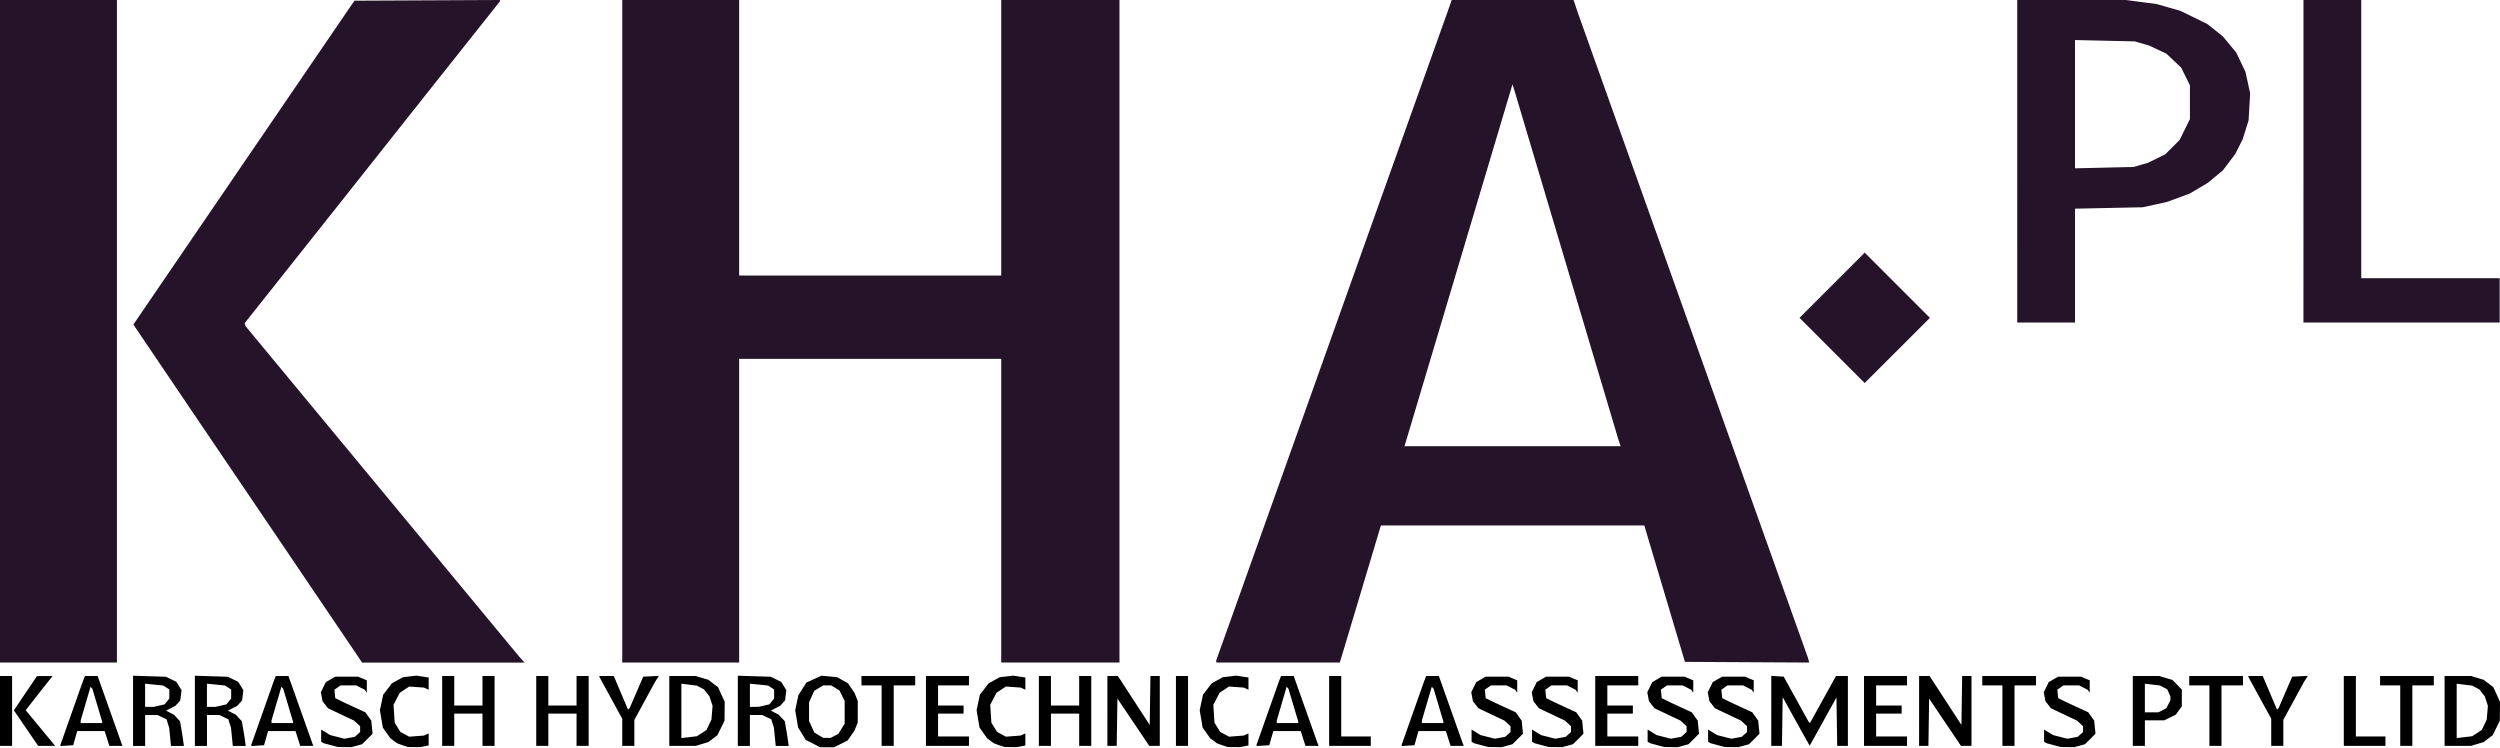
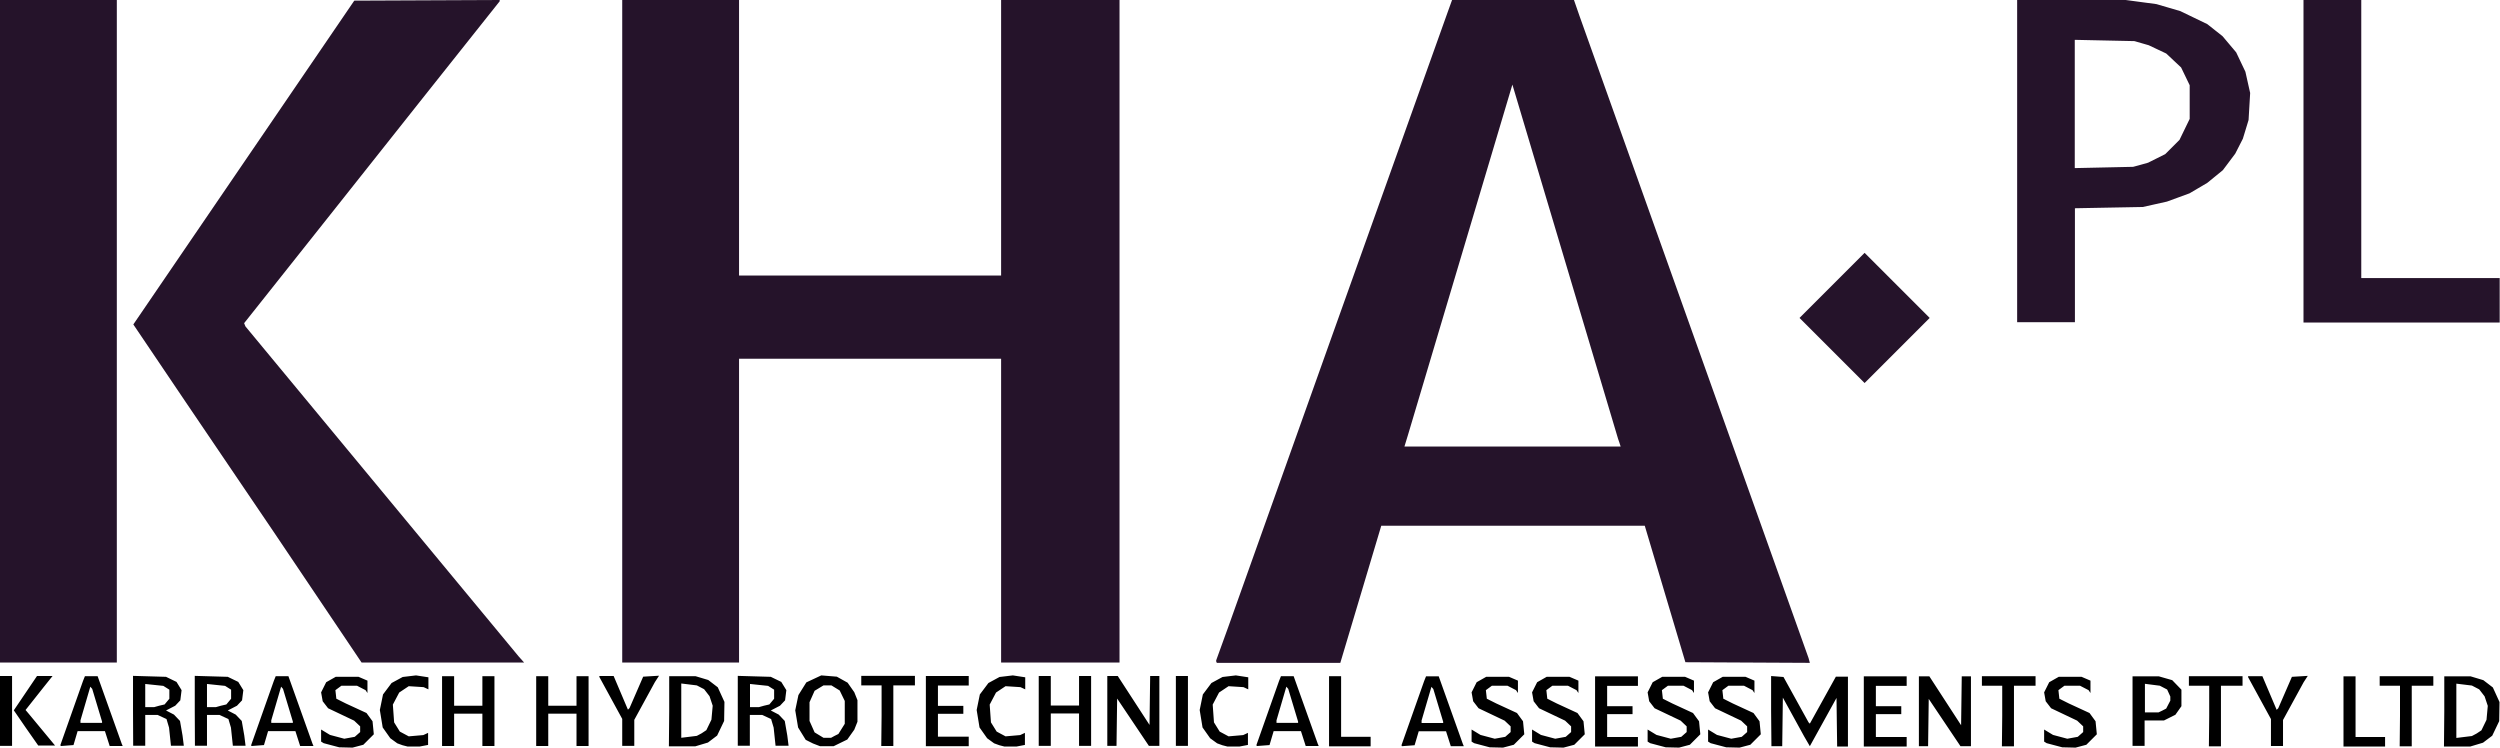
- <svg xmlns="http://www.w3.org/2000/svg" width="157.5mm" height="47.076mm" viewBox="0 0 157.5 47.076" version="1.1" id="svg1" xml:space="preserve">
-   <defs id="defs1" />
-   <g id="layer1" transform="translate(-15.62795,-126.6805)">
-     <g id="g4">
-       <path style="fill:#25132a;fill-opacity:1" d="m 15.628,147.552 v -20.87 h 3.683 3.683 v 20.87 20.87 h -3.683 -3.683 z m 17.272,12.681 -5.546,-8.189 -1.662,-2.459 -1.662,-2.459 6.963,-10.201 6.963,-10.201 4.584,-0.022 4.584,-0.022 v 0.042 0.042 l -2.437,3.07 -2.437,3.07 -2.717,3.429 -2.717,3.429 -2.889,3.641 -2.889,3.641 0.036,0.1 0.036,0.1 8.611,10.399 8.611,10.399 0.171,0.191 0.171,0.191 h -5.116 -5.116 z m 21.929,-12.681 v -20.87 h 3.683 3.683 v 8.678 8.678 h 8.255 8.255 v -8.678 -8.678 h 3.725 3.725 v 20.87 20.87 h -3.725 -3.725 v -9.567 -9.567 h -8.255 -8.255 v 9.567 9.567 h -3.683 -3.683 z m 37.423,20.796 v -0.074 l 0.376,-1.048 0.376,-1.048 3.23,-9.059 3.23,-9.059 1.297,-3.641 1.297,-3.641 2.388,-6.689 2.388,-6.689 0.126,-0.36 0.126,-0.36 h 3.837 3.837 l 0.166,0.487 0.166,0.487 7.219,20.235 7.219,20.235 0.041,0.149 0.041,0.149 -3.917,-0.022 -3.917,-0.022 -1.279,-4.296 -1.279,-4.296 -8.298,-8.6e-4 -8.298,-8.6e-4 -1.122,3.747 -1.122,3.747 -0.172,0.572 -0.172,0.572 h -3.891 -3.891 z m 25.398,-13.79 -0.078,-0.233 -3.265,-10.964 -3.265,-10.964 -0.064,-0.201 -0.064,-0.201 -3.293,11.038 -3.293,11.038 -0.108,0.36 -0.108,0.36 h 6.807 6.807 z m 13.4,-5.8 -2.053,-2.054 2.054,-2.053 2.054,-2.053 2.053,2.054 2.053,2.054 -2.054,2.053 -2.054,2.053 z m 11.663,-11.916 v -10.16 h 3.425 3.425 l 0.968,0.127 0.968,0.127 0.751,0.215 0.751,0.215 0.847,0.415 0.847,0.415 0.481,0.383 0.481,0.383 0.427,0.513 0.427,0.513 0.291,0.612 0.291,0.612 0.147,0.671 0.147,0.671 -0.049,0.853 -0.049,0.853 -0.184,0.593 -0.184,0.593 -0.235,0.466 -0.235,0.466 -0.389,0.517 -0.389,0.517 -0.486,0.4 -0.486,0.4 -0.558,0.331 -0.558,0.331 -0.715,0.263 -0.715,0.263 -0.762,0.169 -0.762,0.169 -2.138,0.044 -2.138,0.044 v 3.588 3.588 h -1.82 -1.82 z m 7.785,0.225 0.462,-0.134 0.54,-0.266 0.54,-0.266 0.451,-0.451 0.452,-0.452 0.325,-0.657 0.325,-0.657 v -1.064 -1.064 l -0.274,-0.556 -0.274,-0.556 -0.466,-0.441 -0.466,-0.441 -0.549,-0.257 -0.55,-0.257 -0.446,-0.13 -0.446,-0.13 -1.884,-0.042 -1.884,-0.042 v 4.04 4.04 l 1.841,-0.042 1.841,-0.042 z m 10.249,-0.225 v -10.16 h 1.82 1.82 v 8.763 8.763 h 4.36 4.36 v 1.397 1.397 h -6.181 -6.181 z" id="path6" />
-       <path style="fill:#000000;fill-opacity:1" d="m 36.468,173.624 -0.454,-0.122 -0.076,-0.047 -0.076,-0.047 v -0.383 -0.383 l 0.282,0.174 0.282,0.174 0.45,0.115 0.45,0.115 0.328,-0.06 0.328,-0.06 0.167,-0.151 0.167,-0.151 v -0.184 -0.184 l -0.191,-0.176 -0.191,-0.176 -0.819,-0.388 -0.819,-0.388 -0.174,-0.221 -0.174,-0.221 -0.053,-0.284 -0.053,-0.284 0.157,-0.319 0.157,-0.319 0.296,-0.172 0.296,-0.172 h 0.72 0.72 l 0.275,0.116 0.275,0.116 -0.001,0.392 -0.001,0.392 -0.062,-0.094 -0.062,-0.094 -0.271,-0.139 -0.271,-0.139 h -0.493 -0.493 l -0.193,0.135 -0.193,0.135 0.026,0.267 0.026,0.267 0.296,0.145 0.296,0.145 0.651,0.3 0.651,0.3 0.188,0.264 0.188,0.264 0.04,0.412 0.04,0.412 -0.33,0.33 -0.33,0.33 -0.337,0.093 -0.337,0.093 -0.423,-0.005 -0.423,-0.005 z m 4.522,0.007 -0.334,-0.119 -0.217,-0.161 -0.217,-0.161 -0.238,-0.336 -0.238,-0.336 -0.092,-0.545 -0.092,-0.545 0.103,-0.489 0.103,-0.489 0.273,-0.358 0.273,-0.358 0.35,-0.194 0.35,-0.194 0.421,-0.05 0.421,-0.05 0.389,0.058 0.389,0.058 v 0.385 0.385 l -0.148,-0.067 -0.148,-0.067 -0.466,-0.033 -0.466,-0.033 -0.296,0.197 -0.296,0.197 -0.197,0.38 -0.197,0.38 0.037,0.563 0.037,0.563 0.179,0.29 0.179,0.29 0.279,0.15 0.279,0.15 0.464,-0.036 0.464,-0.036 0.148,-0.067 0.148,-0.067 v 0.379 0.379 l -0.265,0.053 -0.265,0.053 -0.392,-0.004 -0.392,-0.004 z m 25.855,-0.106 -0.459,-0.233 -0.239,-0.392 -0.239,-0.392 -0.091,-0.539 -0.091,-0.539 0.1,-0.476 0.1,-0.476 0.252,-0.397 0.252,-0.397 0.474,-0.217 0.474,-0.217 0.492,0.045 0.492,0.045 0.343,0.193 0.343,0.193 0.208,0.303 0.208,0.303 0.101,0.254 0.101,0.254 v 0.677 0.677 l -0.101,0.254 -0.101,0.254 -0.217,0.315 -0.217,0.315 -0.43,0.214 -0.43,0.214 h -0.434 -0.434 z m 1.356,-0.485 0.242,-0.125 0.199,-0.32 0.199,-0.32 v -0.72 -0.72 l -0.163,-0.327 -0.163,-0.328 -0.261,-0.159 -0.261,-0.159 h -0.254 -0.254 l -0.28,0.171 -0.28,0.171 -0.163,0.358 -0.163,0.358 v 0.593 0.593 l 0.163,0.358 0.163,0.358 0.28,0.171 0.28,0.171 0.237,3.1e-4 0.237,3.2e-4 z m 10.381,0.591 -0.334,-0.119 -0.217,-0.161 -0.217,-0.161 -0.238,-0.336 -0.238,-0.336 -0.092,-0.545 -0.092,-0.545 0.103,-0.489 0.103,-0.489 0.273,-0.358 0.273,-0.358 0.35,-0.194 0.35,-0.194 0.421,-0.05 0.421,-0.05 0.389,0.058 0.389,0.058 v 0.385 0.385 l -0.148,-0.067 -0.148,-0.067 -0.466,-0.033 -0.466,-0.033 -0.296,0.197 -0.296,0.197 -0.197,0.38 -0.197,0.38 0.037,0.563 0.037,0.563 0.179,0.29 0.179,0.29 0.279,0.15 0.279,0.15 0.464,-0.036 0.464,-0.036 0.148,-0.067 0.148,-0.067 v 0.379 0.379 l -0.265,0.053 -0.265,0.053 -0.392,-0.004 -0.392,-0.004 z m 14.055,0 -0.334,-0.119 -0.217,-0.161 -0.217,-0.161 -0.238,-0.336 -0.238,-0.336 -0.092,-0.545 -0.092,-0.545 0.103,-0.489 0.103,-0.489 0.273,-0.358 0.273,-0.358 0.35,-0.194 0.35,-0.194 0.421,-0.05 0.421,-0.05 0.389,0.058 0.389,0.058 v 0.385 0.385 l -0.148,-0.067 -0.148,-0.067 -0.466,-0.033 -0.466,-0.033 -0.296,0.197 -0.296,0.197 -0.197,0.38 -0.197,0.38 0.037,0.563 0.037,0.563 0.179,0.29 0.179,0.29 0.279,0.15 0.279,0.15 0.464,-0.036 0.464,-0.036 0.148,-0.067 0.148,-0.067 v 0.379 0.379 l -0.265,0.053 -0.265,0.053 -0.392,-0.004 -0.392,-0.004 z m 16.306,-0.007 -0.454,-0.122 -0.076,-0.047 -0.076,-0.047 v -0.383 -0.383 l 0.282,0.174 0.282,0.174 0.45,0.115 0.45,0.115 0.328,-0.06 0.328,-0.06 0.167,-0.151 0.167,-0.151 v -0.184 -0.184 l -0.191,-0.176 -0.191,-0.176 -0.819,-0.388 -0.819,-0.388 -0.174,-0.221 -0.174,-0.221 -0.053,-0.284 -0.053,-0.284 0.157,-0.319 0.157,-0.319 0.296,-0.172 0.296,-0.172 h 0.72 0.72 l 0.275,0.116 0.275,0.116 -0.001,0.392 -0.001,0.392 -0.062,-0.094 -0.062,-0.094 -0.271,-0.139 -0.271,-0.139 h -0.493 -0.493 l -0.193,0.135 -0.193,0.135 0.026,0.267 0.026,0.267 0.296,0.145 0.296,0.145 0.651,0.3 0.651,0.3 0.188,0.264 0.188,0.264 0.04,0.412 0.04,0.412 -0.33,0.33 -0.33,0.33 -0.337,0.093 -0.337,0.093 -0.423,-0.005 -0.423,-0.005 z m 3.81,0 -0.454,-0.122 -0.076,-0.047 -0.076,-0.047 v -0.383 -0.383 l 0.282,0.174 0.282,0.174 0.45,0.115 0.45,0.115 0.328,-0.06 0.328,-0.06 0.167,-0.151 0.167,-0.151 v -0.184 -0.184 l -0.191,-0.176 -0.191,-0.176 -0.819,-0.388 -0.819,-0.388 -0.174,-0.221 -0.174,-0.221 -0.053,-0.284 -0.053,-0.284 0.157,-0.319 0.157,-0.319 0.296,-0.172 0.296,-0.172 h 0.72 0.72 l 0.275,0.116 0.275,0.116 -0.001,0.392 -0.001,0.392 -0.062,-0.094 -0.062,-0.094 -0.271,-0.139 -0.271,-0.139 h -0.493 -0.493 l -0.193,0.135 -0.193,0.135 0.026,0.267 0.026,0.267 0.296,0.145 0.296,0.145 0.651,0.3 0.651,0.3 0.188,0.264 0.188,0.264 0.04,0.412 0.04,0.412 -0.33,0.33 -0.33,0.33 -0.337,0.093 -0.337,0.093 -0.423,-0.005 -0.423,-0.005 z m 7.281,0 -0.454,-0.122 -0.076,-0.047 -0.076,-0.047 v -0.383 -0.383 l 0.282,0.174 0.282,0.174 0.45,0.115 0.45,0.115 0.328,-0.06 0.328,-0.06 0.167,-0.151 0.167,-0.151 v -0.184 -0.184 l -0.191,-0.176 -0.191,-0.176 -0.819,-0.388 -0.819,-0.388 -0.174,-0.221 -0.174,-0.221 -0.053,-0.284 -0.053,-0.284 0.157,-0.319 0.157,-0.319 0.296,-0.172 0.296,-0.172 h 0.72 0.72 l 0.275,0.116 0.275,0.116 -0.001,0.392 -10e-4,0.392 -0.062,-0.094 -0.062,-0.094 -0.271,-0.139 -0.271,-0.139 h -0.493 -0.493 l -0.193,0.135 -0.193,0.135 0.026,0.267 0.026,0.267 0.296,0.145 0.296,0.145 0.651,0.3 0.651,0.3 0.188,0.264 0.188,0.264 0.04,0.412 0.04,0.412 -0.33,0.33 -0.33,0.33 -0.337,0.093 -0.337,0.093 -0.423,-0.005 -0.423,-0.005 z m 3.81,0 -0.454,-0.122 -0.076,-0.047 -0.076,-0.047 v -0.383 -0.383 l 0.282,0.174 0.282,0.174 0.45,0.115 0.45,0.115 0.328,-0.06 0.328,-0.06 0.167,-0.151 0.167,-0.151 v -0.184 -0.184 l -0.191,-0.176 -0.191,-0.176 -0.819,-0.388 -0.819,-0.388 -0.174,-0.221 -0.174,-0.221 -0.053,-0.284 -0.053,-0.284 0.157,-0.319 0.157,-0.319 0.296,-0.172 0.296,-0.172 h 0.72 0.72 l 0.275,0.116 0.275,0.116 -0.001,0.392 -0.001,0.392 -0.062,-0.094 -0.062,-0.094 -0.271,-0.139 -0.271,-0.139 h -0.493 -0.493 l -0.193,0.135 -0.193,0.135 0.026,0.267 0.026,0.267 0.296,0.145 0.296,0.145 0.651,0.3 0.651,0.3 0.188,0.264 0.188,0.264 0.04,0.412 0.04,0.412 -0.33,0.33 -0.33,0.33 -0.337,0.093 -0.337,0.093 -0.423,-0.005 -0.423,-0.005 z m 21.167,0 -0.454,-0.122 -0.076,-0.047 -0.076,-0.047 v -0.383 -0.383 l 0.282,0.174 0.282,0.174 0.45,0.115 0.45,0.115 0.328,-0.06 0.328,-0.06 0.167,-0.151 0.167,-0.151 v -0.184 -0.184 l -0.191,-0.176 -0.191,-0.176 -0.819,-0.388 -0.819,-0.388 -0.174,-0.221 -0.174,-0.221 -0.053,-0.284 -0.053,-0.284 0.157,-0.319 0.157,-0.319 0.296,-0.172 0.296,-0.172 h 0.72 0.72 l 0.275,0.116 0.275,0.116 -10e-4,0.392 -0.001,0.392 -0.062,-0.094 -0.062,-0.094 -0.271,-0.139 -0.271,-0.139 h -0.493 -0.493 l -0.193,0.135 -0.193,0.135 0.026,0.267 0.026,0.267 0.296,0.145 0.296,0.145 0.651,0.3 0.651,0.3 0.188,0.264 0.188,0.264 0.04,0.412 0.04,0.412 -0.33,0.33 -0.33,0.33 -0.337,0.093 -0.337,0.093 -0.423,-0.005 -0.423,-0.005 z M 15.628,171.471 v -2.201 h 0.381 0.381 v 2.201 2.201 h -0.381 -0.381 z m 1.64,1.081 -0.766,-1.12 0.727,-1.078 0.727,-1.078 0.494,-0.004 0.494,-0.004 -0.282,0.354 -0.282,0.354 -0.567,0.724 -0.567,0.724 0.108,0.129 0.108,0.129 0.821,0.995 0.821,0.995 h -0.535 -0.535 z m 2.17,1.086 v -0.043 l 0.712,-2.015 0.712,-2.015 0.059,-0.148 0.059,-0.148 h 0.399 0.399 l 0.756,2.13 0.756,2.13 0.028,0.071 0.028,0.071 h -0.415 -0.415 l -0.147,-0.466 -0.147,-0.466 h -0.865 -0.865 l -0.126,0.445 -0.126,0.445 -0.402,0.026 -0.402,0.026 z m 2.625,-1.453 v -0.047 l -0.307,-1.032 -0.307,-1.032 -0.058,-0.065 -0.058,-0.065 -0.311,1.061 -0.311,1.061 v 0.083 0.083 h 0.677 0.677 z m 1.947,-0.723 v -2.21 l 1.037,0.032 1.037,0.032 0.327,0.16 0.327,0.16 0.164,0.261 0.164,0.261 -0.04,0.324 -0.04,0.324 -0.155,0.172 -0.155,0.172 -0.292,0.15 -0.292,0.15 0.249,0.13 0.249,0.13 0.19,0.204 0.19,0.204 0.078,0.46 0.078,0.46 0.044,0.318 0.044,0.318 H 26.809 26.4 l -0.057,-0.572 -0.057,-0.572 -0.084,-0.267 -0.084,-0.267 -0.284,-0.135 -0.284,-0.135 h -0.389 -0.389 v 0.974 0.974 h -0.381 -0.381 z m 1.651,-0.328 0.339,-0.079 0.148,-0.183 0.148,-0.183 v -0.285 -0.285 l -0.191,-0.125 -0.191,-0.125 -0.572,-0.058 -0.572,-0.058 v 0.731 0.731 l 0.275,-0.002 0.275,-0.002 z m 2.244,0.328 v -2.21 l 1.037,0.032 1.037,0.032 0.327,0.16 0.327,0.16 0.164,0.261 0.164,0.261 -0.04,0.324 -0.04,0.324 -0.155,0.172 -0.155,0.172 -0.292,0.15 -0.292,0.15 0.249,0.13 0.249,0.13 0.19,0.204 0.19,0.204 0.078,0.46 0.078,0.46 0.044,0.318 0.044,0.318 H 30.703 30.295 l -0.057,-0.572 -0.057,-0.572 -0.084,-0.267 -0.084,-0.267 -0.284,-0.135 -0.284,-0.135 H 29.056 28.667 v 0.974 0.974 h -0.381 -0.381 z m 1.651,-0.328 0.339,-0.079 0.148,-0.183 0.148,-0.183 v -0.285 -0.285 l -0.191,-0.125 -0.191,-0.125 -0.572,-0.058 -0.572,-0.058 v 0.731 0.731 l 0.275,-0.002 0.275,-0.002 z m 1.905,2.504 v -0.043 l 0.712,-2.015 0.712,-2.015 0.059,-0.148 0.059,-0.148 h 0.399 0.399 l 0.756,2.13 0.756,2.13 0.028,0.071 0.028,0.071 H 34.954 34.54 l -0.147,-0.466 -0.147,-0.466 h -0.865 -0.865 l -0.126,0.445 -0.126,0.445 -0.402,0.026 -0.402,0.026 z m 2.625,-1.453 v -0.047 l -0.307,-1.032 -0.307,-1.032 -0.058,-0.065 -0.058,-0.065 -0.311,1.061 -0.311,1.061 v 0.083 0.083 h 0.677 0.677 z m 9.398,-0.715 v -2.201 h 0.381 0.381 v 0.931 0.931 h 0.889 0.889 v -0.931 -0.931 h 0.381 0.381 v 2.201 2.201 h -0.381 -0.381 v -1.016 -1.016 h -0.889 -0.889 v 1.016 1.016 h -0.381 -0.381 z m 5.927,0 v -2.201 h 0.381 0.381 v 0.931 0.931 h 0.889 0.889 v -0.931 -0.931 h 0.381 0.381 v 2.201 2.201 h -0.381 -0.381 v -1.016 -1.016 h -0.889 -0.889 v 1.016 1.016 h -0.381 -0.381 z m 5.419,1.346 v -0.856 l -0.72,-1.316 -0.72,-1.316 v -0.029 -0.029 h 0.453 0.453 l 0.449,1.059 0.449,1.059 0.051,-0.049 0.051,-0.049 0.427,-0.989 0.427,-0.989 0.496,-0.026 0.496,-0.026 -0.126,0.195 -0.126,0.195 -0.649,1.193 -0.649,1.193 v 0.818 0.818 h -0.381 -0.381 z m 2.963,-1.346 v -2.201 h 0.833 0.833 l 0.398,0.12 0.398,0.12 0.303,0.231 0.303,0.231 0.212,0.462 0.212,0.462 -0.006,0.595 -0.006,0.595 -0.223,0.455 -0.223,0.455 -0.286,0.218 -0.286,0.218 -0.398,0.12 -0.398,0.12 h -0.833 -0.833 z m 2.04,1.398 0.304,-0.198 0.155,-0.325 0.155,-0.325 0.037,-0.435 0.037,-0.435 -0.099,-0.301 -0.099,-0.301 -0.172,-0.219 -0.172,-0.219 -0.225,-0.117 -0.225,-0.117 -0.487,-0.061 -0.487,-0.061 v 1.713 1.713 l 0.487,-0.058 0.487,-0.058 z m 2.278,-1.407 v -2.21 l 1.037,0.032 1.037,0.032 0.327,0.16 0.327,0.16 0.164,0.261 0.164,0.261 -0.04,0.324 -0.04,0.324 -0.155,0.172 -0.155,0.172 -0.292,0.15 -0.292,0.15 0.249,0.13 0.249,0.13 0.19,0.204 0.19,0.204 0.078,0.46 0.078,0.46 0.044,0.318 0.044,0.318 h -0.408 -0.408 l -0.057,-0.572 -0.057,-0.572 -0.084,-0.267 -0.084,-0.267 -0.284,-0.135 -0.284,-0.135 h -0.389 -0.389 v 0.974 0.974 h -0.381 -0.381 z m 1.651,-0.328 0.339,-0.079 0.148,-0.183 0.148,-0.183 v -0.285 -0.285 l -0.191,-0.125 -0.191,-0.125 -0.572,-0.058 -0.572,-0.058 v 0.731 0.731 l 0.275,-0.002 0.275,-0.002 z m 7.408,0.633 v -1.905 h -0.635 -0.635 v -0.296 -0.296 h 1.693 1.693 v 0.296 0.296 h -0.677 -0.677 v 1.905 1.905 h -0.381 -0.381 z m 2.794,-0.296 v -2.201 h 1.355 1.355 v 0.296 0.296 h -0.974 -0.974 v 0.635 0.635 h 0.804 0.804 v 0.254 0.254 h -0.804 -0.804 v 0.72 0.72 h 0.974 0.974 v 0.296 0.296 h -1.355 -1.355 z m 7.112,0 v -2.201 h 0.381 0.381 v 0.931 0.931 h 0.889 0.889 v -0.931 -0.931 h 0.381 0.381 v 2.201 2.201 h -0.381 -0.381 v -1.016 -1.016 h -0.889 -0.889 v 1.016 1.016 h -0.381 -0.381 z m 4.318,0 v -2.201 h 0.33 0.33 l 1.003,1.541 1.003,1.541 0.023,-1.541 0.023,-1.541 h 0.294 0.294 v 2.201 2.201 h -0.331 -0.331 l -1.003,-1.489 -1.003,-1.489 -0.023,1.489 -0.023,1.489 h -0.294 -0.294 z m 4.318,0 v -2.201 h 0.381 0.381 v 2.201 2.201 h -0.381 -0.381 z m 5.08,2.168 v -0.043 l 0.712,-2.015 0.712,-2.015 0.059,-0.148 0.059,-0.148 h 0.399 0.399 l 0.756,2.13 0.756,2.13 0.028,0.071 0.028,0.071 h -0.415 -0.415 l -0.147,-0.466 -0.147,-0.466 h -0.865 -0.865 l -0.126,0.445 -0.126,0.445 -0.402,0.026 -0.402,0.026 z m 2.625,-1.453 v -0.047 l -0.307,-1.032 -0.307,-1.032 -0.058,-0.065 -0.058,-0.065 -0.311,1.061 -0.311,1.061 v 0.083 0.083 h 0.677 0.677 z m 1.947,-0.715 v -2.201 h 0.381 0.381 v 1.905 1.905 h 0.931 0.931 v 0.296 0.296 h -1.312 -1.312 z m 4.572,2.168 v -0.043 l 0.712,-2.015 0.712,-2.015 0.059,-0.148 0.059,-0.148 h 0.399 0.399 l 0.756,2.13 0.756,2.13 0.028,0.071 0.028,0.071 h -0.415 -0.415 l -0.147,-0.466 -0.147,-0.466 h -0.865 -0.865 l -0.126,0.445 -0.126,0.445 -0.402,0.026 -0.402,0.026 z m 2.625,-1.453 v -0.047 l -0.307,-1.032 -0.307,-1.032 -0.059,-0.065 -0.059,-0.065 -0.311,1.061 -0.311,1.061 v 0.083 0.083 h 0.677 0.677 z m 9.567,-0.715 v -2.201 h 1.355 1.355 v 0.296 0.296 h -0.974 -0.974 v 0.635 0.635 h 0.804 0.804 v 0.254 0.254 h -0.804 -0.804 v 0.72 0.72 h 0.974 0.974 v 0.296 0.296 h -1.355 -1.355 z m 11.091,-0.005 v -2.206 l 0.392,0.026 0.392,0.026 0.787,1.426 0.787,1.426 0.038,0.038 0.038,0.038 0.821,-1.485 0.821,-1.485 h 0.375 0.375 v 2.201 2.201 h -0.337 -0.337 l -0.023,-1.525 -0.023,-1.525 -0.843,1.519 -0.843,1.519 -0.177,-0.312 -0.177,-0.312 -0.674,-1.217 -0.674,-1.217 -0.023,1.535 -0.023,1.535 h -0.337 -0.337 z m 5.842,0.005 v -2.201 h 1.355 1.355 v 0.296 0.296 h -0.974 -0.974 v 0.635 0.635 h 0.804 0.804 v 0.254 0.254 h -0.804 -0.804 v 0.72 0.72 h 0.974 0.974 v 0.296 0.296 h -1.355 -1.355 z m 3.471,0 v -2.201 h 0.33 0.33 l 1.003,1.541 1.003,1.541 0.023,-1.541 0.023,-1.541 h 0.294 0.294 v 2.201 2.201 h -0.331 -0.331 l -1.003,-1.489 -1.003,-1.489 -0.023,1.489 -0.023,1.489 h -0.294 -0.294 z m 5.249,0.296 v -1.905 h -0.635 -0.635 v -0.296 -0.296 h 1.693 1.693 v 0.296 0.296 h -0.677 -0.677 v 1.905 1.905 h -0.381 -0.381 z m 8.213,-0.296 v -2.201 h 0.831 0.831 l 0.42,0.125 0.42,0.125 0.294,0.303 0.294,0.303 v 0.524 0.524 l -0.191,0.268 -0.191,0.268 -0.365,0.177 -0.365,0.177 h -0.608 -0.608 v 0.804 0.804 h -0.381 -0.381 z m 1.865,-0.044 0.248,-0.128 0.128,-0.248 0.128,-0.248 v -0.127 -0.127 l -0.101,-0.222 -0.101,-0.222 -0.23,-0.119 -0.23,-0.119 -0.473,-0.056 -0.473,-0.056 v 0.901 0.901 h 0.428 0.428 z m 2.961,0.34 v -1.905 h -0.635 -0.635 v -0.296 -0.296 h 1.693 1.693 v 0.296 0.296 h -0.677 -0.677 v 1.905 1.905 h -0.381 -0.381 z m 3.895,1.049 v -0.856 l -0.72,-1.316 -0.72,-1.316 v -0.029 -0.029 h 0.453 0.453 l 0.449,1.059 0.449,1.059 0.051,-0.049 0.051,-0.049 0.427,-0.989 0.427,-0.989 0.496,-0.026 0.496,-0.026 -0.126,0.195 -0.126,0.195 -0.649,1.193 -0.649,1.193 v 0.818 0.818 h -0.381 -0.381 z m 4.572,-1.346 v -2.201 h 0.381 0.381 v 1.905 1.905 h 0.931 0.931 v 0.296 0.296 h -1.312 -1.312 z m 3.556,0.296 v -1.905 h -0.635 -0.635 v -0.296 -0.296 h 1.693 1.693 v 0.296 0.296 h -0.677 -0.677 v 1.905 1.905 h -0.381 -0.381 z m 2.794,-0.296 v -2.201 h 0.833 0.833 l 0.398,0.12 0.398,0.12 0.303,0.231 0.303,0.231 0.212,0.462 0.212,0.462 -0.006,0.595 -0.006,0.595 -0.223,0.455 -0.223,0.455 -0.286,0.218 -0.286,0.218 -0.398,0.12 -0.398,0.12 h -0.833 -0.833 z m 2.04,1.398 0.304,-0.198 0.155,-0.325 0.155,-0.325 0.037,-0.435 0.037,-0.435 -0.099,-0.301 -0.099,-0.301 -0.172,-0.219 -0.172,-0.219 -0.225,-0.117 -0.225,-0.117 -0.487,-0.061 -0.487,-0.061 v 1.713 1.713 l 0.487,-0.058 0.487,-0.058 z" id="path5" />
-     </g>
+ <svg xmlns="http://www.w3.org/2000/svg" viewBox="0 0 157.5 47.08">
+   <g transform="translate(-15.63 -126.68)">
+     <path fill="#25132a" d="m15.63,147.55v-20.87h3.68 3.68v20.87 20.87h-3.68-3.68zm17.27,12.68-5.55-8.19-1.66-2.46-1.66-2.46 6.96-10.2 6.96-10.2 4.58-.02 4.58-.02v.04 .04l-2.44,3.07-2.44,3.07-2.72,3.43-2.72,3.43-2.89,3.64-2.89,3.64 .04,.1 .04,.1 8.61,10.4 8.61,10.4 .17,.19 .17,.19h-5.12-5.12zm21.93-12.68v-20.87h3.68 3.68v8.68 8.68h8.25 8.26v-8.68-8.68h3.73 3.73v20.87 20.87h-3.73-3.73v-9.57-9.57h-8.26-8.25v9.57 9.57h-3.68-3.68zm37.42,20.8v-.07l.38-1.05 .38-1.05 3.23-9.06 3.23-9.06 1.3-3.64 1.3-3.64 2.39-6.69 2.39-6.69 .13-.36 .13-.36h3.84 3.84l.17,.49 .17,.49 7.22,20.24 7.22,20.24 .04,.15 .04,.15-3.92-.02-3.92-.02-1.28-4.3-1.28-4.3-8.3,0-8.3,0-1.12,3.75-1.12,3.75-.17,.57-.17,.57h-3.89-3.89zm25.4-13.79-.08-.23-3.27-10.96-3.27-10.96-.06-.2-.06-.2-3.29,11.04-3.29,11.04-.11,.36-.11,.36h6.81 6.81zm13.4-5.8-2.05-2.05 2.05-2.05 2.05-2.05 2.05,2.05 2.05,2.05-2.05,2.05-2.05,2.05zm11.66-11.92v-10.16h3.42 3.42l.97,.13 .97,.13 .75,.22 .75,.22 .85,.41 .85,.41 .48,.38 .48,.38 .43,.51 .43,.51 .29,.61 .29,.61 .15,.67 .15,.67-.05,.85-.05,.85-.18,.59-.18,.59-.24,.47-.24,.47-.39,.52-.39,.52-.49,.4-.49,.4-.56,.33-.56,.33-.71,.26-.71,.26-.76,.17-.76,.17-2.14,.04-2.14,.04v3.59 3.59h-1.82-1.82zm7.79,.22 .46-.13 .54-.27 .54-.27 .45-.45 .45-.45 .32-.66 .32-.66v-1.06-1.06l-.27-.56-.27-.56-.47-.44-.47-.44-.55-.26-.55-.26-.45-.13-.45-.13-1.88-.04-1.88-.04v4.04 4.04l1.84-.04 1.84-.04zm10.25-.22v-10.16h1.82 1.82v8.76 8.76h4.36 4.36v1.4 1.4h-6.18-6.18z" />
+     <path fill="#000000" d="m36.47,173.62-.45-.12-.08-.05-.08-.05v-.38-.38l.28,.17 .28,.17 .45,.12 .45,.12 .33-.06 .33-.06 .17-.15 .17-.15v-.18-.18l-.19-.18-.19-.18-.82-.39-.82-.39-.17-.22-.17-.22-.05-.28-.05-.28 .16-.32 .16-.32 .3-.17 .3-.17h.72 .72l.28,.12 .28,.12 0,.39 0,.39-.06-.09-.06-.09-.27-.14-.27-.14h-.49-.49l-.19,.14-.19,.14 .03,.27 .03,.27 .3,.15 .3,.15 .65,.3 .65,.3 .19,.26 .19,.26 .04,.41 .04,.41-.33,.33-.33,.33-.34,.09-.34,.09-.42-.01-.42-.01zm4.52,.01-.33-.12-.22-.16-.22-.16-.24-.34-.24-.34-.09-.55-.09-.55 .1-.49 .1-.49 .27-.36 .27-.36 .35-.19 .35-.19 .42-.05 .42-.05 .39,.06 .39,.06v.38 .38l-.15-.07-.15-.07-.47-.03-.47-.03-.3,.2-.3,.2-.2,.38-.2,.38 .04,.56 .04,.56 .18,.29 .18,.29 .28,.15 .28,.15 .46-.04 .46-.04 .15-.07 .15-.07v.38 .38l-.26,.05-.26,.05-.39,0-.39,0zm25.86-.11-.46-.23-.24-.39-.24-.39-.09-.54-.09-.54 .1-.48 .1-.48 .25-.4 .25-.4 .47-.22 .47-.22 .49,.04 .49,.04 .34,.19 .34,.19 .21,.3 .21,.3 .1,.25 .1,.25v.68 .68l-.1,.25-.1,.25-.22,.31-.22,.31-.43,.21-.43,.21h-.43-.43zm1.36-.48 .24-.12 .2-.32 .2-.32v-.72-.72l-.16-.33-.16-.33-.26-.16-.26-.16h-.25-.25l-.28,.17-.28,.17-.16,.36-.16,.36v.59 .59l.16,.36 .16,.36 .28,.17 .28,.17 .24,0 .24,0zm10.38,.59-.33-.12-.22-.16-.22-.16-.24-.34-.24-.34-.09-.55-.09-.55 .1-.49 .1-.49 .27-.36 .27-.36 .35-.19 .35-.19 .42-.05 .42-.05 .39,.06 .39,.06v.38 .38l-.15-.07-.15-.07-.47-.03-.47-.03-.3,.2-.3,.2-.2,.38-.2,.38 .04,.56 .04,.56 .18,.29 .18,.29 .28,.15 .28,.15 .46-.04 .46-.04 .15-.07 .15-.07v.38 .38l-.26,.05-.26,.05-.39,0-.39,0zm14.05,0-.33-.12-.22-.16-.22-.16-.24-.34-.24-.34-.09-.55-.09-.55 .1-.49 .1-.49 .27-.36 .27-.36 .35-.19 .35-.19 .42-.05 .42-.05 .39,.06 .39,.06v.38 .38l-.15-.07-.15-.07-.47-.03-.47-.03-.3,.2-.3,.2-.2,.38-.2,.38 .04,.56 .04,.56 .18,.29 .18,.29 .28,.15 .28,.15 .46-.04 .46-.04 .15-.07 .15-.07v.38 .38l-.26,.05-.26,.05-.39,0-.39,0zm16.31-.01-.45-.12-.08-.05-.08-.05v-.38-.38l.28,.17 .28,.17 .45,.12 .45,.12 .33-.06 .33-.06 .17-.15 .17-.15v-.18-.18l-.19-.18-.19-.18-.82-.39-.82-.39-.17-.22-.17-.22-.05-.28-.05-.28 .16-.32 .16-.32 .3-.17 .3-.17h.72 .72l.28,.12 .28,.12 0,.39 0,.39-.06-.09-.06-.09-.27-.14-.27-.14h-.49-.49l-.19,.14-.19,.14 .03,.27 .03,.27 .3,.15 .3,.15 .65,.3 .65,.3 .19,.26 .19,.26 .04,.41 .04,.41-.33,.33-.33,.33-.34,.09-.34,.09-.42-.01-.42-.01zm3.81,0-.45-.12-.08-.05-.08-.05v-.38-.38l.28,.17 .28,.17 .45,.12 .45,.12 .33-.06 .33-.06 .17-.15 .17-.15v-.18-.18l-.19-.18-.19-.18-.82-.39-.82-.39-.17-.22-.17-.22-.05-.28-.05-.28 .16-.32 .16-.32 .3-.17 .3-.17h.72 .72l.28,.12 .28,.12 0,.39 0,.39-.06-.09-.06-.09-.27-.14-.27-.14h-.49-.49l-.19,.14-.19,.14 .03,.27 .03,.27 .3,.15 .3,.15 .65,.3 .65,.3 .19,.26 .19,.26 .04,.41 .04,.41-.33,.33-.33,.33-.34,.09-.34,.09-.42-.01-.42-.01zm7.28,0-.45-.12-.08-.05-.08-.05v-.38-.38l.28,.17 .28,.17 .45,.12 .45,.12 .33-.06 .33-.06 .17-.15 .17-.15v-.18-.18l-.19-.18-.19-.18-.82-.39-.82-.39-.17-.22-.17-.22-.05-.28-.05-.28 .16-.32 .16-.32 .3-.17 .3-.17h.72 .72l.28,.12 .28,.12 0,.39 0,.39-.06-.09-.06-.09-.27-.14-.27-.14h-.49-.49l-.19,.14-.19,.14 .03,.27 .03,.27 .3,.15 .3,.15 .65,.3 .65,.3 .19,.26 .19,.26 .04,.41 .04,.41-.33,.33-.33,.33-.34,.09-.34,.09-.42-.01-.42-.01zm3.81,0-.45-.12-.08-.05-.08-.05v-.38-.38l.28,.17 .28,.17 .45,.12 .45,.12 .33-.06 .33-.06 .17-.15 .17-.15v-.18-.18l-.19-.18-.19-.18-.82-.39-.82-.39-.17-.22-.17-.22-.05-.28-.05-.28 .16-.32 .16-.32 .3-.17 .3-.17h.72 .72l.28,.12 .28,.12 0,.39 0,.39-.06-.09-.06-.09-.27-.14-.27-.14h-.49-.49l-.19,.14-.19,.14 .03,.27 .03,.27 .3,.15 .3,.15 .65,.3 .65,.3 .19,.26 .19,.26 .04,.41 .04,.41-.33,.33-.33,.33-.34,.09-.34,.09-.42-.01-.42-.01zm21.17,0-.45-.12-.08-.05-.08-.05v-.38-.38l.28,.17 .28,.17 .45,.12 .45,.12 .33-.06 .33-.06 .17-.15 .17-.15v-.18-.18l-.19-.18-.19-.18-.82-.39-.82-.39-.17-.22-.17-.22-.05-.28-.05-.28 .16-.32 .16-.32 .3-.17 .3-.17h.72 .72l.28,.12 .28,.12 0,.39 0,.39-.06-.09-.06-.09-.27-.14-.27-.14h-.49-.49l-.19,.14-.19,.14 .03,.27 .03,.27 .3,.15 .3,.15 .65,.3 .65,.3 .19,.26 .19,.26 .04,.41 .04,.41-.33,.33-.33,.33-.34,.09-.34,.09-.42-.01-.42-.01zM15.63,171.47v-2.2h.38 .38v2.2 2.2h-.38-.38zm1.64,1.08-.77-1.12 .73-1.08 .73-1.08 .49,0 .49,0-.28,.35-.28,.35-.57,.72-.57,.72 .11,.13 .11,.13 .82,.99 .82,.99h-.53-.53zm2.17,1.09v-.04l.71-2.01 .71-2.01 .06-.15 .06-.15h.4 .4l.76,2.13 .76,2.13 .03,.07 .03,.07h-.41-.41l-.15-.47-.15-.47h-.86-.86l-.13,.44-.13,.44-.4,.03-.4,.03zm2.62-1.45v-.05l-.31-1.03-.31-1.03-.06-.07-.06-.07-.31,1.06-.31,1.06v.08 .08h.68 .68zm1.95-.72v-2.21l1.04,.03 1.04,.03 .33,.16 .33,.16 .16,.26 .16,.26-.04,.32-.04,.32-.16,.17-.16,.17-.29,.15-.29,.15 .25,.13 .25,.13 .19,.2 .19,.2 .08,.46 .08,.46 .04,.32 .04,.32H26.81 26.4l-.06-.57-.06-.57-.08-.27-.08-.27-.28-.13-.28-.13h-.39-.39v.97 .97h-.38-.38zm1.65-.33 .34-.08 .15-.18 .15-.18v-.29-.28l-.19-.12-.19-.12-.57-.06-.57-.06v.73 .73l.28,0 .28,0zm2.24,.33v-2.21l1.04,.03 1.04,.03 .33,.16 .33,.16 .16,.26 .16,.26-.04,.32-.04,.32-.16,.17-.16,.17-.29,.15-.29,.15 .25,.13 .25,.13 .19,.2 .19,.2 .08,.46 .08,.46 .04,.32 .04,.32H30.7 30.3l-.06-.57-.06-.57-.08-.27-.08-.27-.28-.13-.28-.13H29.06 28.67v.97 .97h-.38-.38zm1.65-.33 .34-.08 .15-.18 .15-.18v-.29-.28l-.19-.12-.19-.12-.57-.06-.57-.06v.73 .73l.28,0 .28,0zm1.91,2.5v-.04l.71-2.01 .71-2.01 .06-.15 .06-.15h.4 .4l.76,2.13 .76,2.13 .03,.07 .03,.07H34.95 34.54l-.15-.47-.15-.47h-.86-.86l-.13,.44-.13,.44-.4,.03-.4,.03zm2.62-1.45v-.05l-.31-1.03-.31-1.03-.06-.07-.06-.07-.31,1.06-.31,1.06v.08 .08h.68 .68zm9.4-.71v-2.2h.38 .38v.93 .93h.89 .89v-.93-.93h.38 .38v2.2 2.2h-.38-.38v-1.02-1.02h-.89-.89v1.02 1.02h-.38-.38zm5.93,0v-2.2h.38 .38v.93 .93h.89 .89v-.93-.93h.38 .38v2.2 2.2h-.38-.38v-1.02-1.02h-.89-.89v1.02 1.02h-.38-.38zm5.42,1.35v-.86l-.72-1.32-.72-1.32v-.03-.03h.45 .45l.45,1.06 .45,1.06 .05-.05 .05-.05 .43-.99 .43-.99 .5-.03 .5-.03-.13,.2-.13,.2-.65,1.19-.65,1.19v.82 .82h-.38-.38zm2.96-1.35v-2.2h.83 .83l.4,.12 .4,.12 .3,.23 .3,.23 .21,.46 .21,.46-.01,.6-.01,.6-.22,.46-.22,.46-.29,.22-.29,.22-.4,.12-.4,.12h-.83-.83zm2.04,1.4 .3-.2 .16-.33 .16-.33 .04-.44 .04-.44-.1-.3-.1-.3-.17-.22-.17-.22-.23-.12-.23-.12-.49-.06-.49-.06v1.71 1.71l.49-.06 .49-.06zm2.28-1.41v-2.21l1.04,.03 1.04,.03 .33,.16 .33,.16 .16,.26 .16,.26-.04,.32-.04,.32-.16,.17-.16,.17-.29,.15-.29,.15 .25,.13 .25,.13 .19,.2 .19,.2 .08,.46 .08,.46 .04,.32 .04,.32h-.41-.41l-.06-.57-.06-.57-.08-.27-.08-.27-.28-.13-.28-.13h-.39-.39v.97 .97h-.38-.38zm1.65-.33 .34-.08 .15-.18 .15-.18v-.29-.28l-.19-.12-.19-.12-.57-.06-.57-.06v.73 .73l.28,0 .28,0zm7.41,.63v-1.91h-.64-.64v-.3-.3h1.69 1.69v.3 .3h-.68-.68v1.91 1.91h-.38-.38zm2.79-.3v-2.2h1.35 1.35v.3 .3h-.97-.97v.64 .64h.8 .8v.25 .25h-.8-.8v.72 .72h.97 .97v.3 .3h-1.35-1.35zm7.11,0v-2.2h.38 .38v.93 .93h.89 .89v-.93-.93h.38 .38v2.2 2.2h-.38-.38v-1.02-1.02h-.89-.89v1.02 1.02h-.38-.38zm4.32,0v-2.2h.33 .33l1,1.54 1,1.54 .02-1.54 .02-1.54h.29 .29v2.2 2.2h-.33-.33l-1-1.49-1-1.49-.02,1.49-.02,1.49h-.29-.29zm4.32,0v-2.2h.38 .38v2.2 2.2h-.38-.38zm5.08,2.17v-.04l.71-2.01 .71-2.01 .06-.15 .06-.15h.4 .4l.76,2.13 .76,2.13 .03,.07 .03,.07h-.41-.41l-.15-.47-.15-.47h-.86-.86l-.13,.44-.13,.44-.4,.03-.4,.03zm2.62-1.45v-.05l-.31-1.03-.31-1.03-.06-.07-.06-.07-.31,1.06-.31,1.06v.08 .08h.68 .68zm1.95-.71v-2.2h.38 .38v1.91 1.91h.93 .93v.3 .3h-1.31-1.31zm4.57,2.17v-.04l.71-2.01 .71-2.01 .06-.15 .06-.15h.4 .4l.76,2.13 .76,2.13 .03,.07 .03,.07h-.41-.41l-.15-.47-.15-.47h-.86-.86l-.13,.44-.13,.44-.4,.03-.4,.03zm2.62-1.45v-.05l-.31-1.03-.31-1.03-.06-.07-.06-.07-.31,1.06-.31,1.06v.08 .08h.68 .68zm9.57-.71v-2.2h1.35 1.35v.3 .3h-.97-.97v.64 .64h.8 .8v.25 .25h-.8-.8v.72 .72h.97 .97v.3 .3h-1.35-1.35zm11.09-.01v-2.21l.39,.03 .39,.03 .79,1.43 .79,1.43 .04,.04 .04,.04 .82-1.48 .82-1.48h.38 .38v2.2 2.2h-.34-.34l-.02-1.53-.02-1.53-.84,1.52-.84,1.52-.18-.31-.18-.31-.67-1.22-.67-1.22-.02,1.53-.02,1.53h-.34-.34zm5.84,.01v-2.2h1.35 1.35v.3 .3h-.97-.97v.64 .64h.8 .8v.25 .25h-.8-.8v.72 .72h.97 .97v.3 .3h-1.35-1.35zm3.47,0v-2.2h.33 .33l1,1.54 1,1.54 .02-1.54 .02-1.54h.29 .29v2.2 2.2h-.33-.33l-1-1.49-1-1.49-.02,1.49-.02,1.49h-.29-.29zm5.25,.3v-1.91h-.64-.64v-.3-.3h1.69 1.69v.3 .3h-.68-.68v1.91 1.91h-.38-.38zm8.21-.3v-2.2h.83 .83l.42,.12 .42,.12 .29,.3 .29,.3v.52 .52l-.19,.27-.19,.27-.36,.18-.36,.18h-.61-.61v.8 .8h-.38-.38zm1.87-.04 .25-.13 .13-.25 .13-.25v-.13-.13l-.1-.22-.1-.22-.23-.12-.23-.12-.47-.06-.47-.06v.9 .9h.43 .43zm2.96,.34v-1.91h-.64-.64v-.3-.3h1.69 1.69v.3 .3h-.68-.68v1.91 1.91h-.38-.38zm3.89,1.05v-.86l-.72-1.32-.72-1.32v-.03-.03h.45 .45l.45,1.06 .45,1.06 .05-.05 .05-.05 .43-.99 .43-.99 .5-.03 .5-.03-.13,.2-.13,.2-.65,1.19-.65,1.19v.82 .82h-.38-.38zm4.57-1.35v-2.2h.38 .38v1.91 1.91h.93 .93v.3 .3h-1.31-1.31zm3.56,.3v-1.91h-.64-.64v-.3-.3h1.69 1.69v.3 .3h-.68-.68v1.91 1.91h-.38-.38zm2.79-.3v-2.2h.83 .83l.4,.12 .4,.12 .3,.23 .3,.23 .21,.46 .21,.46-.01,.6-.01,.6-.22,.46-.22,.46-.29,.22-.29,.22-.4,.12-.4,.12h-.83-.83zm2.04,1.4 .3-.2 .16-.33 .16-.33 .04-.44 .04-.44-.1-.3-.1-.3-.17-.22-.17-.22-.23-.12-.23-.12-.49-.06-.49-.06v1.71 1.71l.49-.06 .49-.06z" />
  </g>
</svg>
